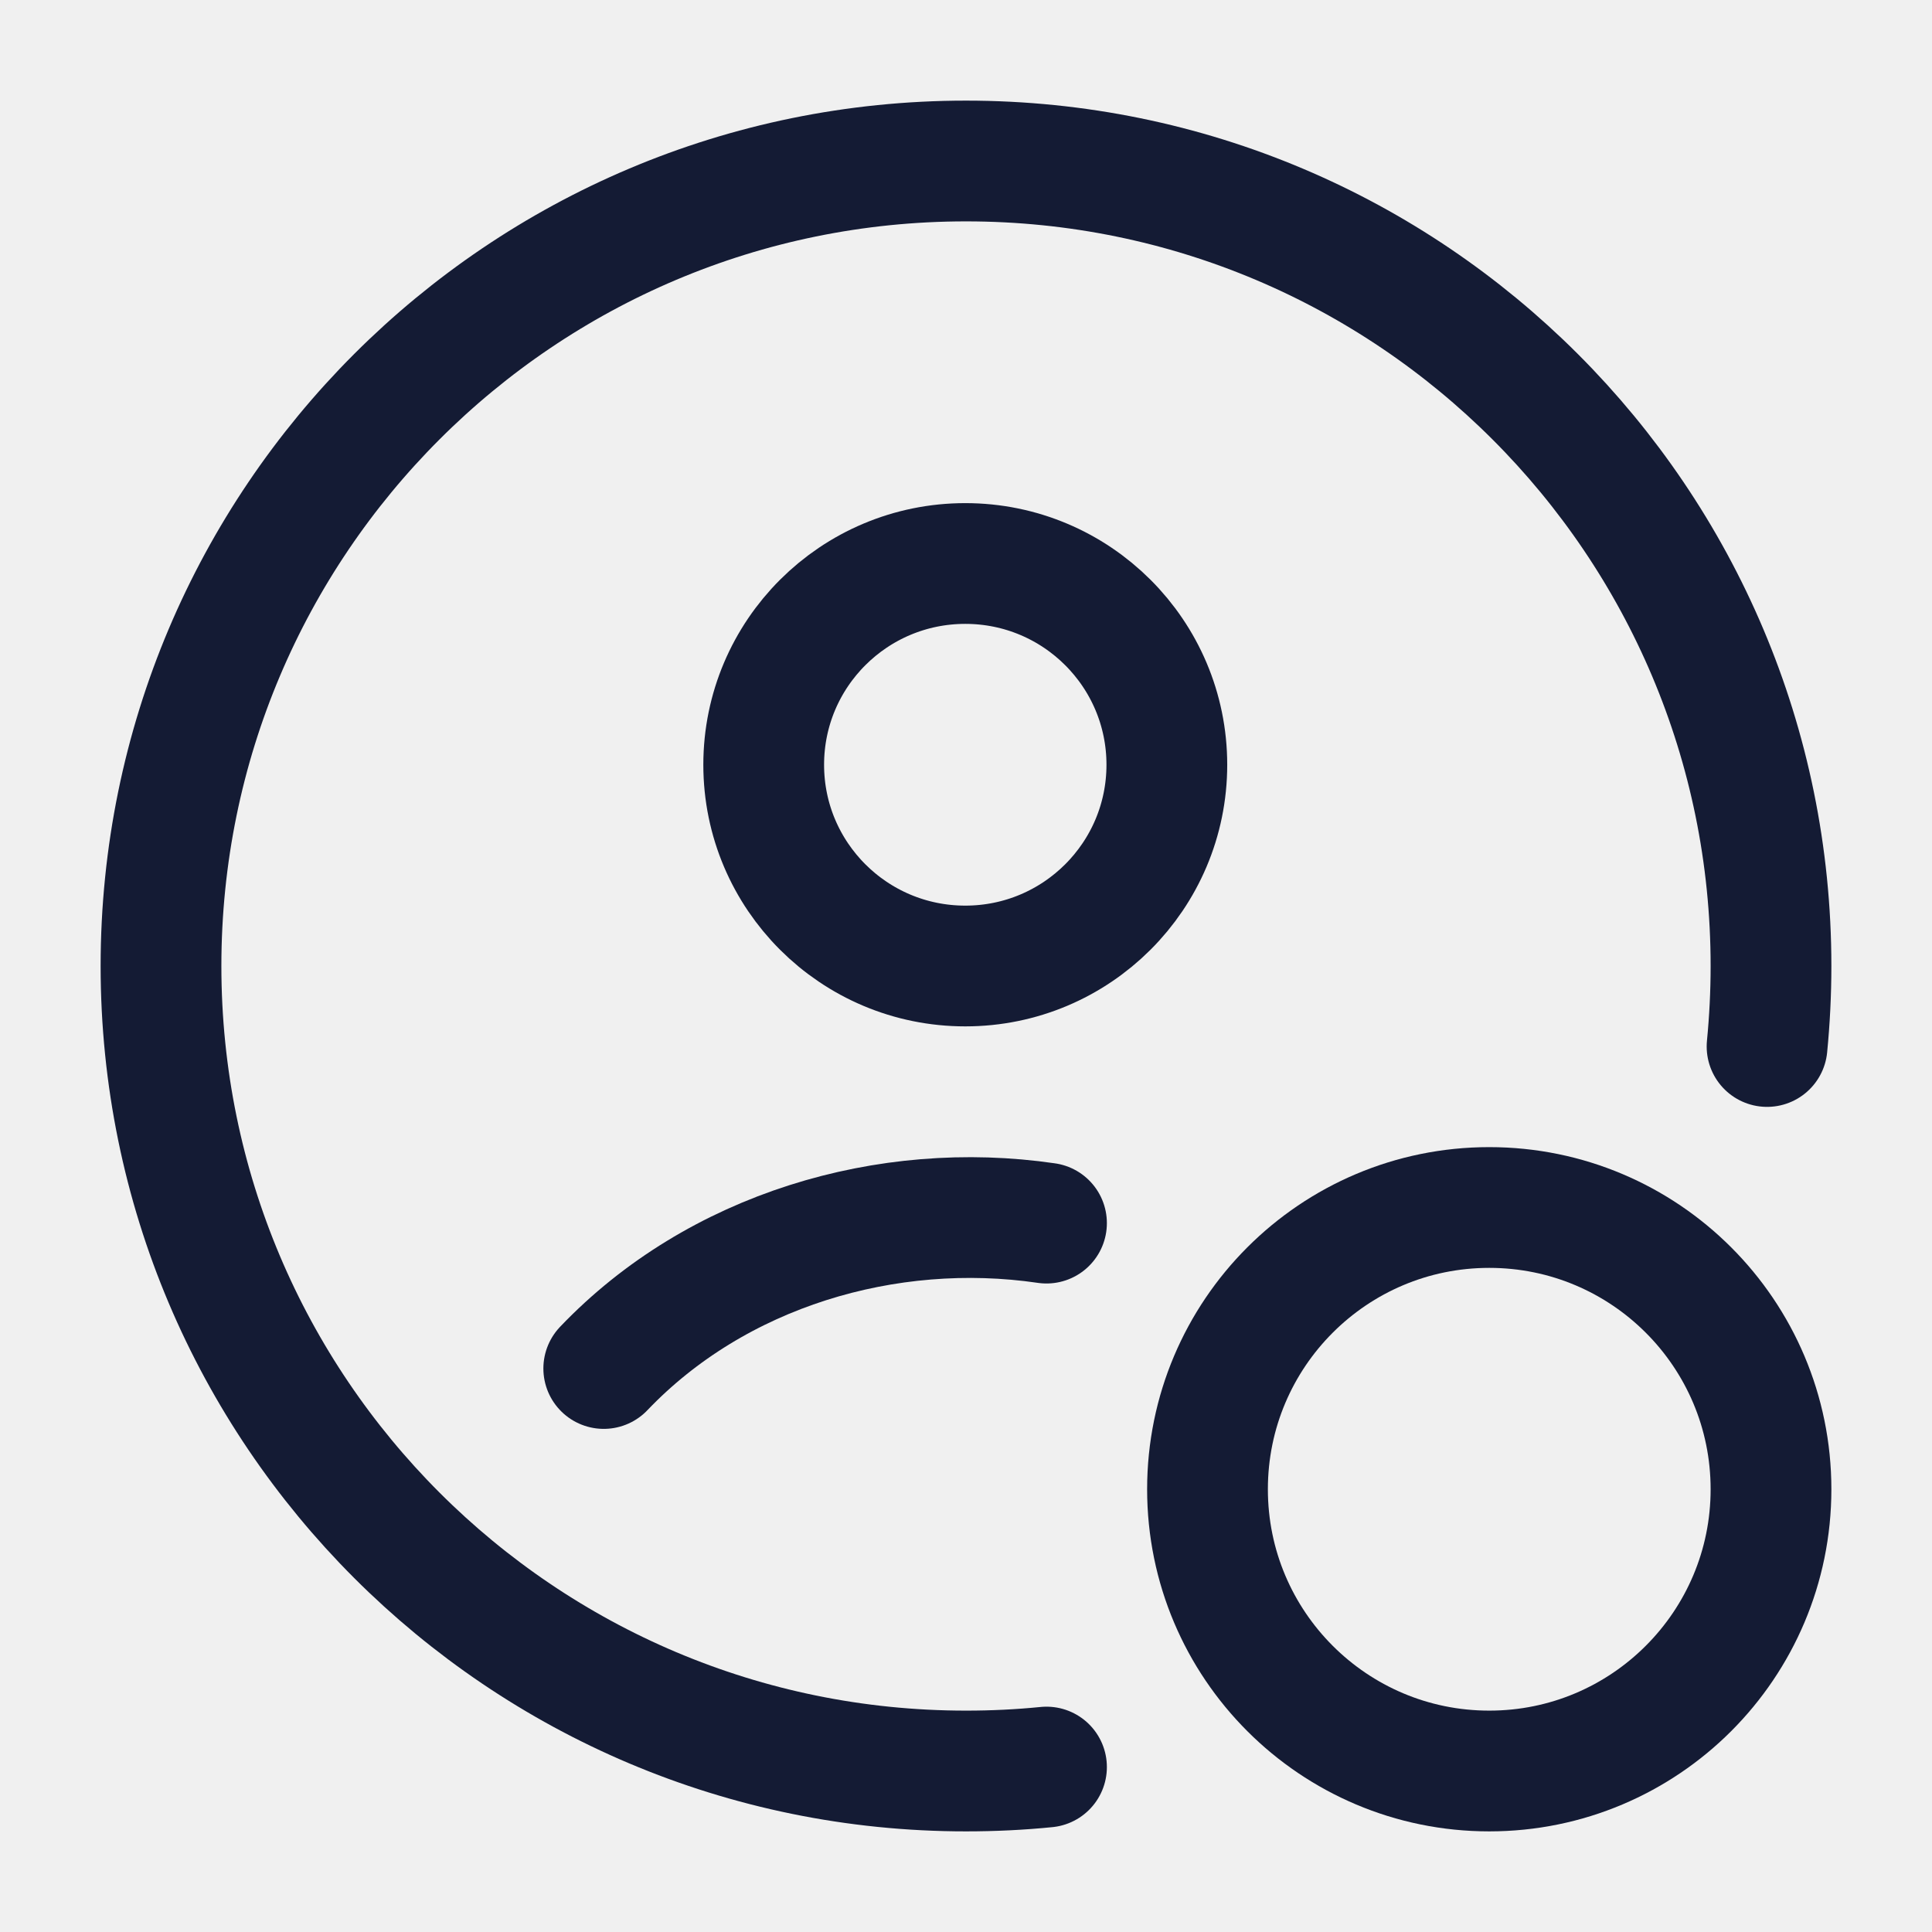
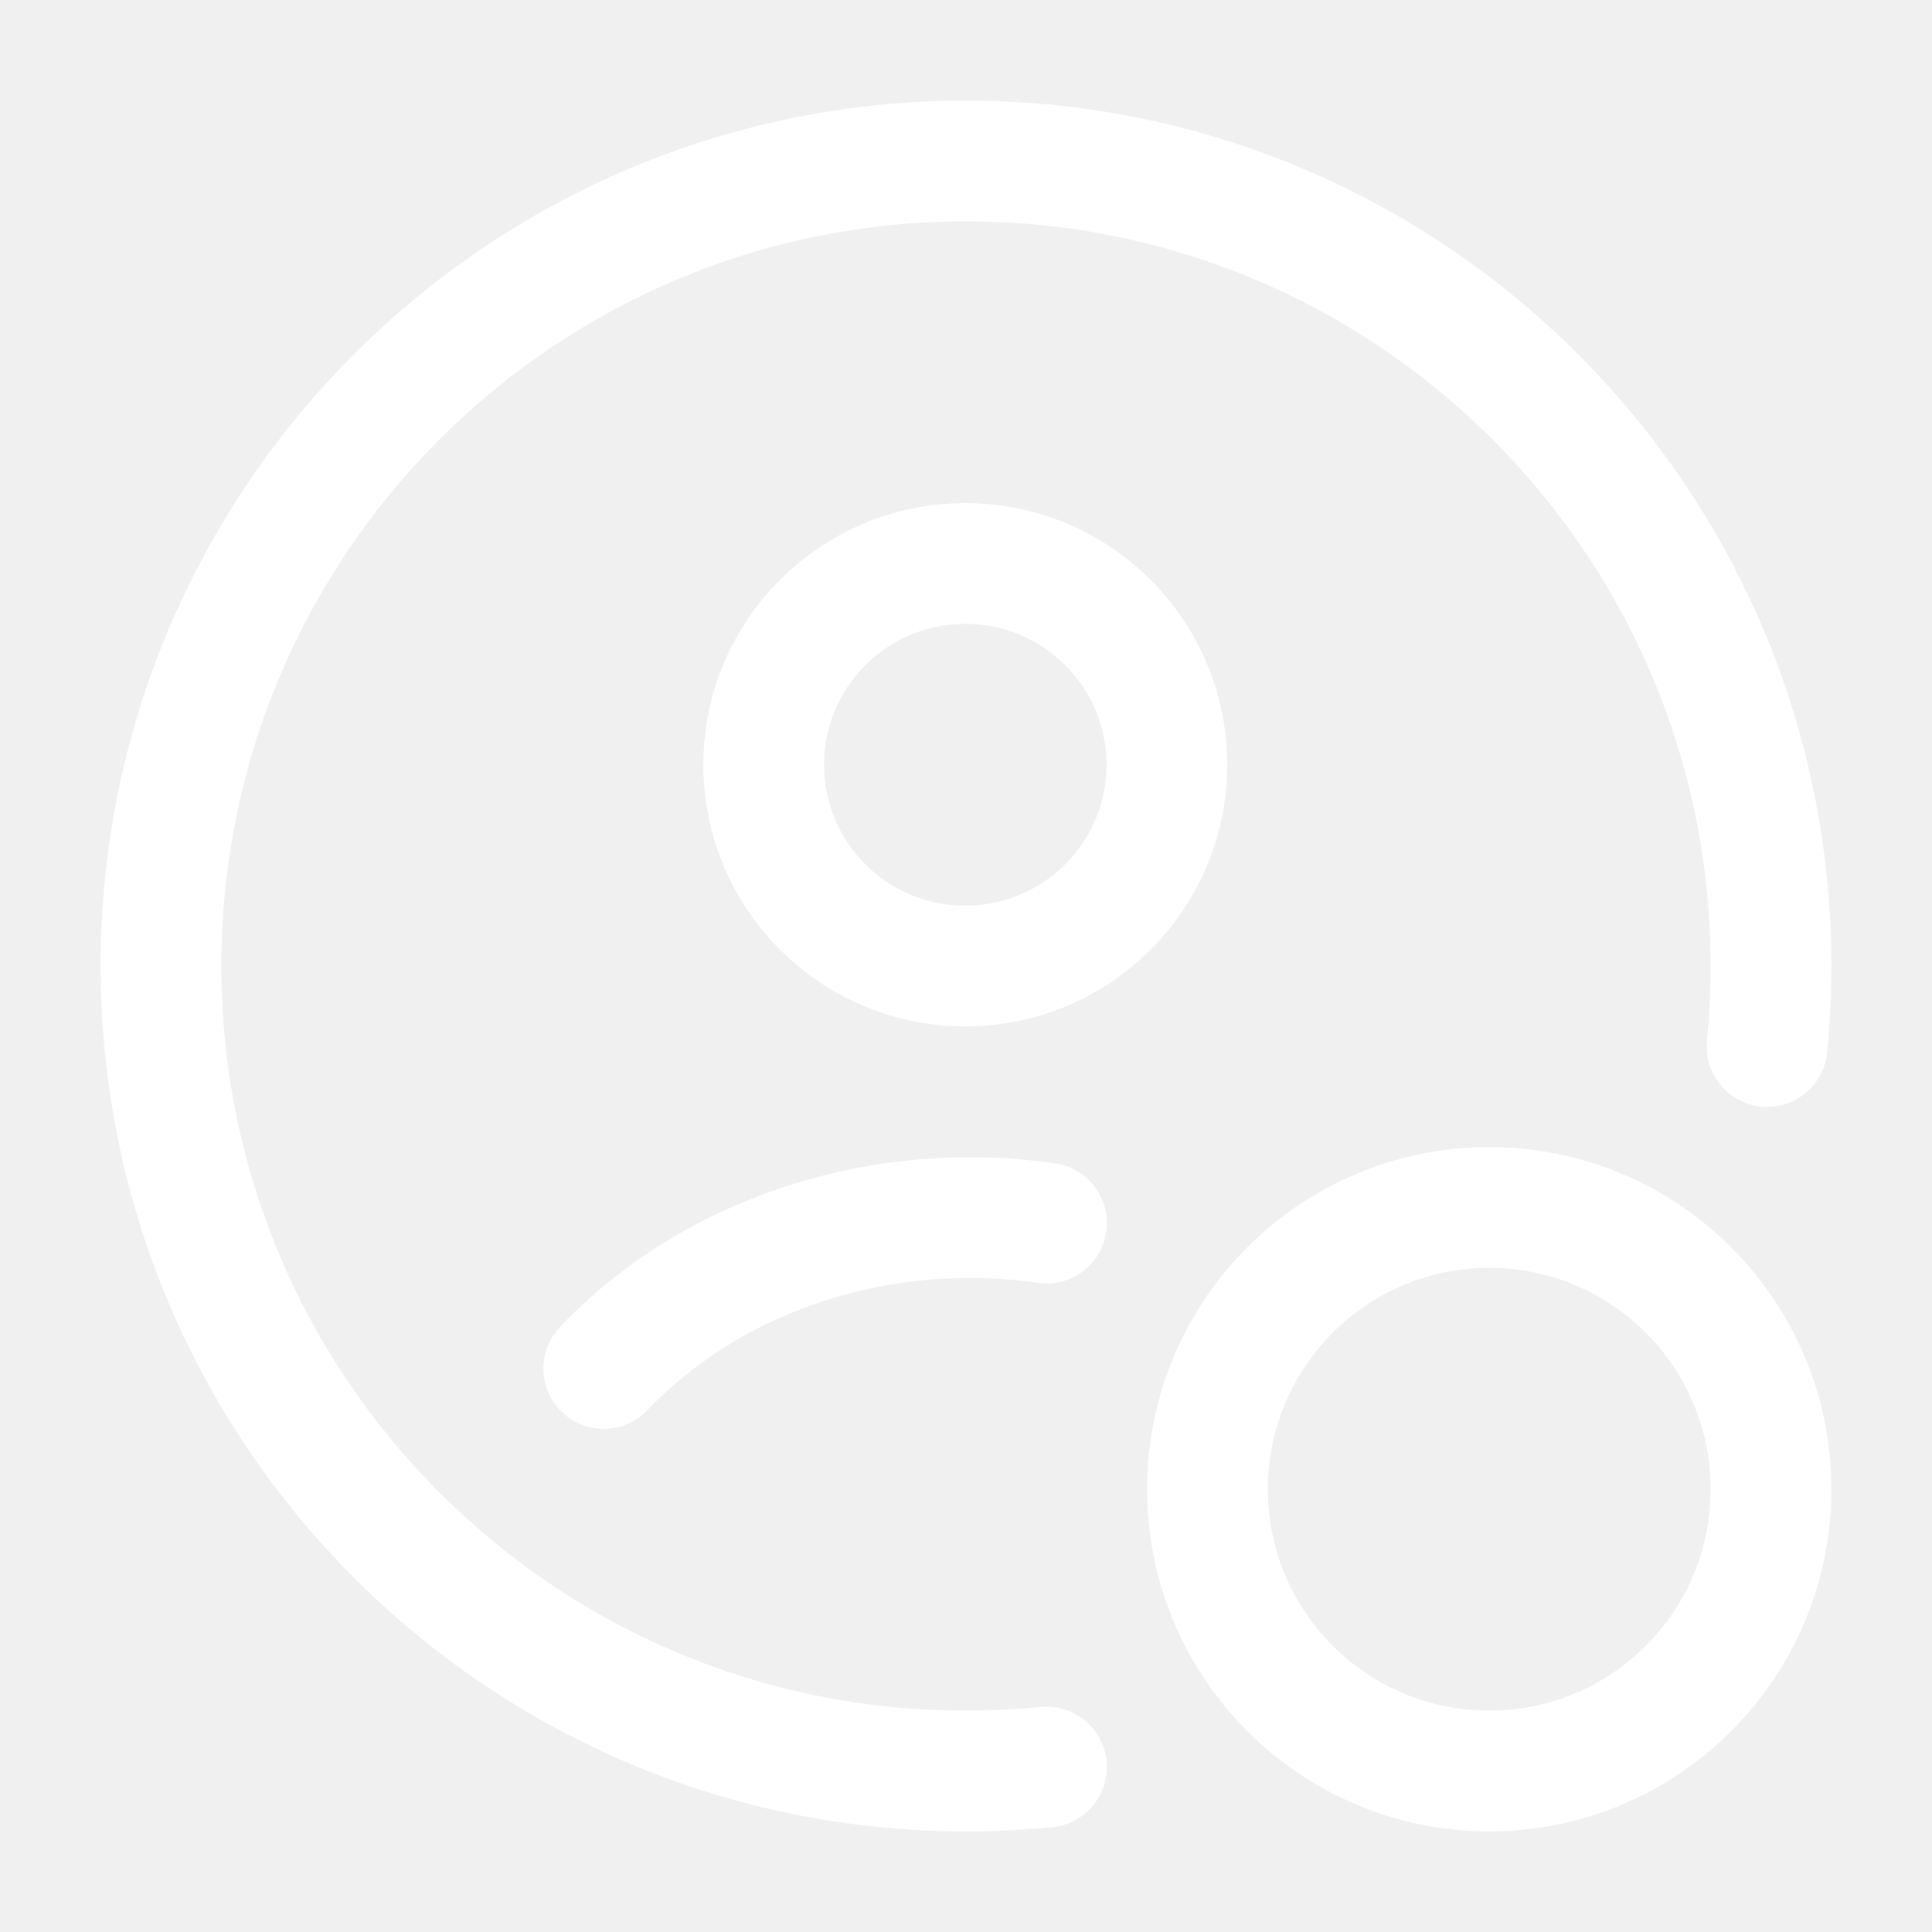
<svg xmlns="http://www.w3.org/2000/svg" fill="none" height="24" viewBox="0 0 24 24" width="24">
-   <g stroke="#141b34" stroke-width="1.5">
+   <g stroke="#FFFFFF" stroke-width="1.5">
    <path d="m13 21.951c-.329.033-.662.049-1 .049-5.523 0-10-4.477-10-10 0-5.523 4.477-10 10-10 5.523 0 10 4.477 10 10 0 .338-.017.671-.049 1" stroke-linecap="round" />
    <path d="m7.5 17c1.402-1.469 3.521-2.096 5.5-1.806m1.495-5.694c0 1.381-1.121 2.5-2.504 2.5-1.383 0-2.504-1.119-2.504-2.5 0-1.381 1.121-2.5 2.504-2.5 1.383 0 2.504 1.119 2.504 2.5z" stroke-linecap="round" />
    <circle cx="18.5" cy="18.5" r="3.5" />
  </g>
</svg>
